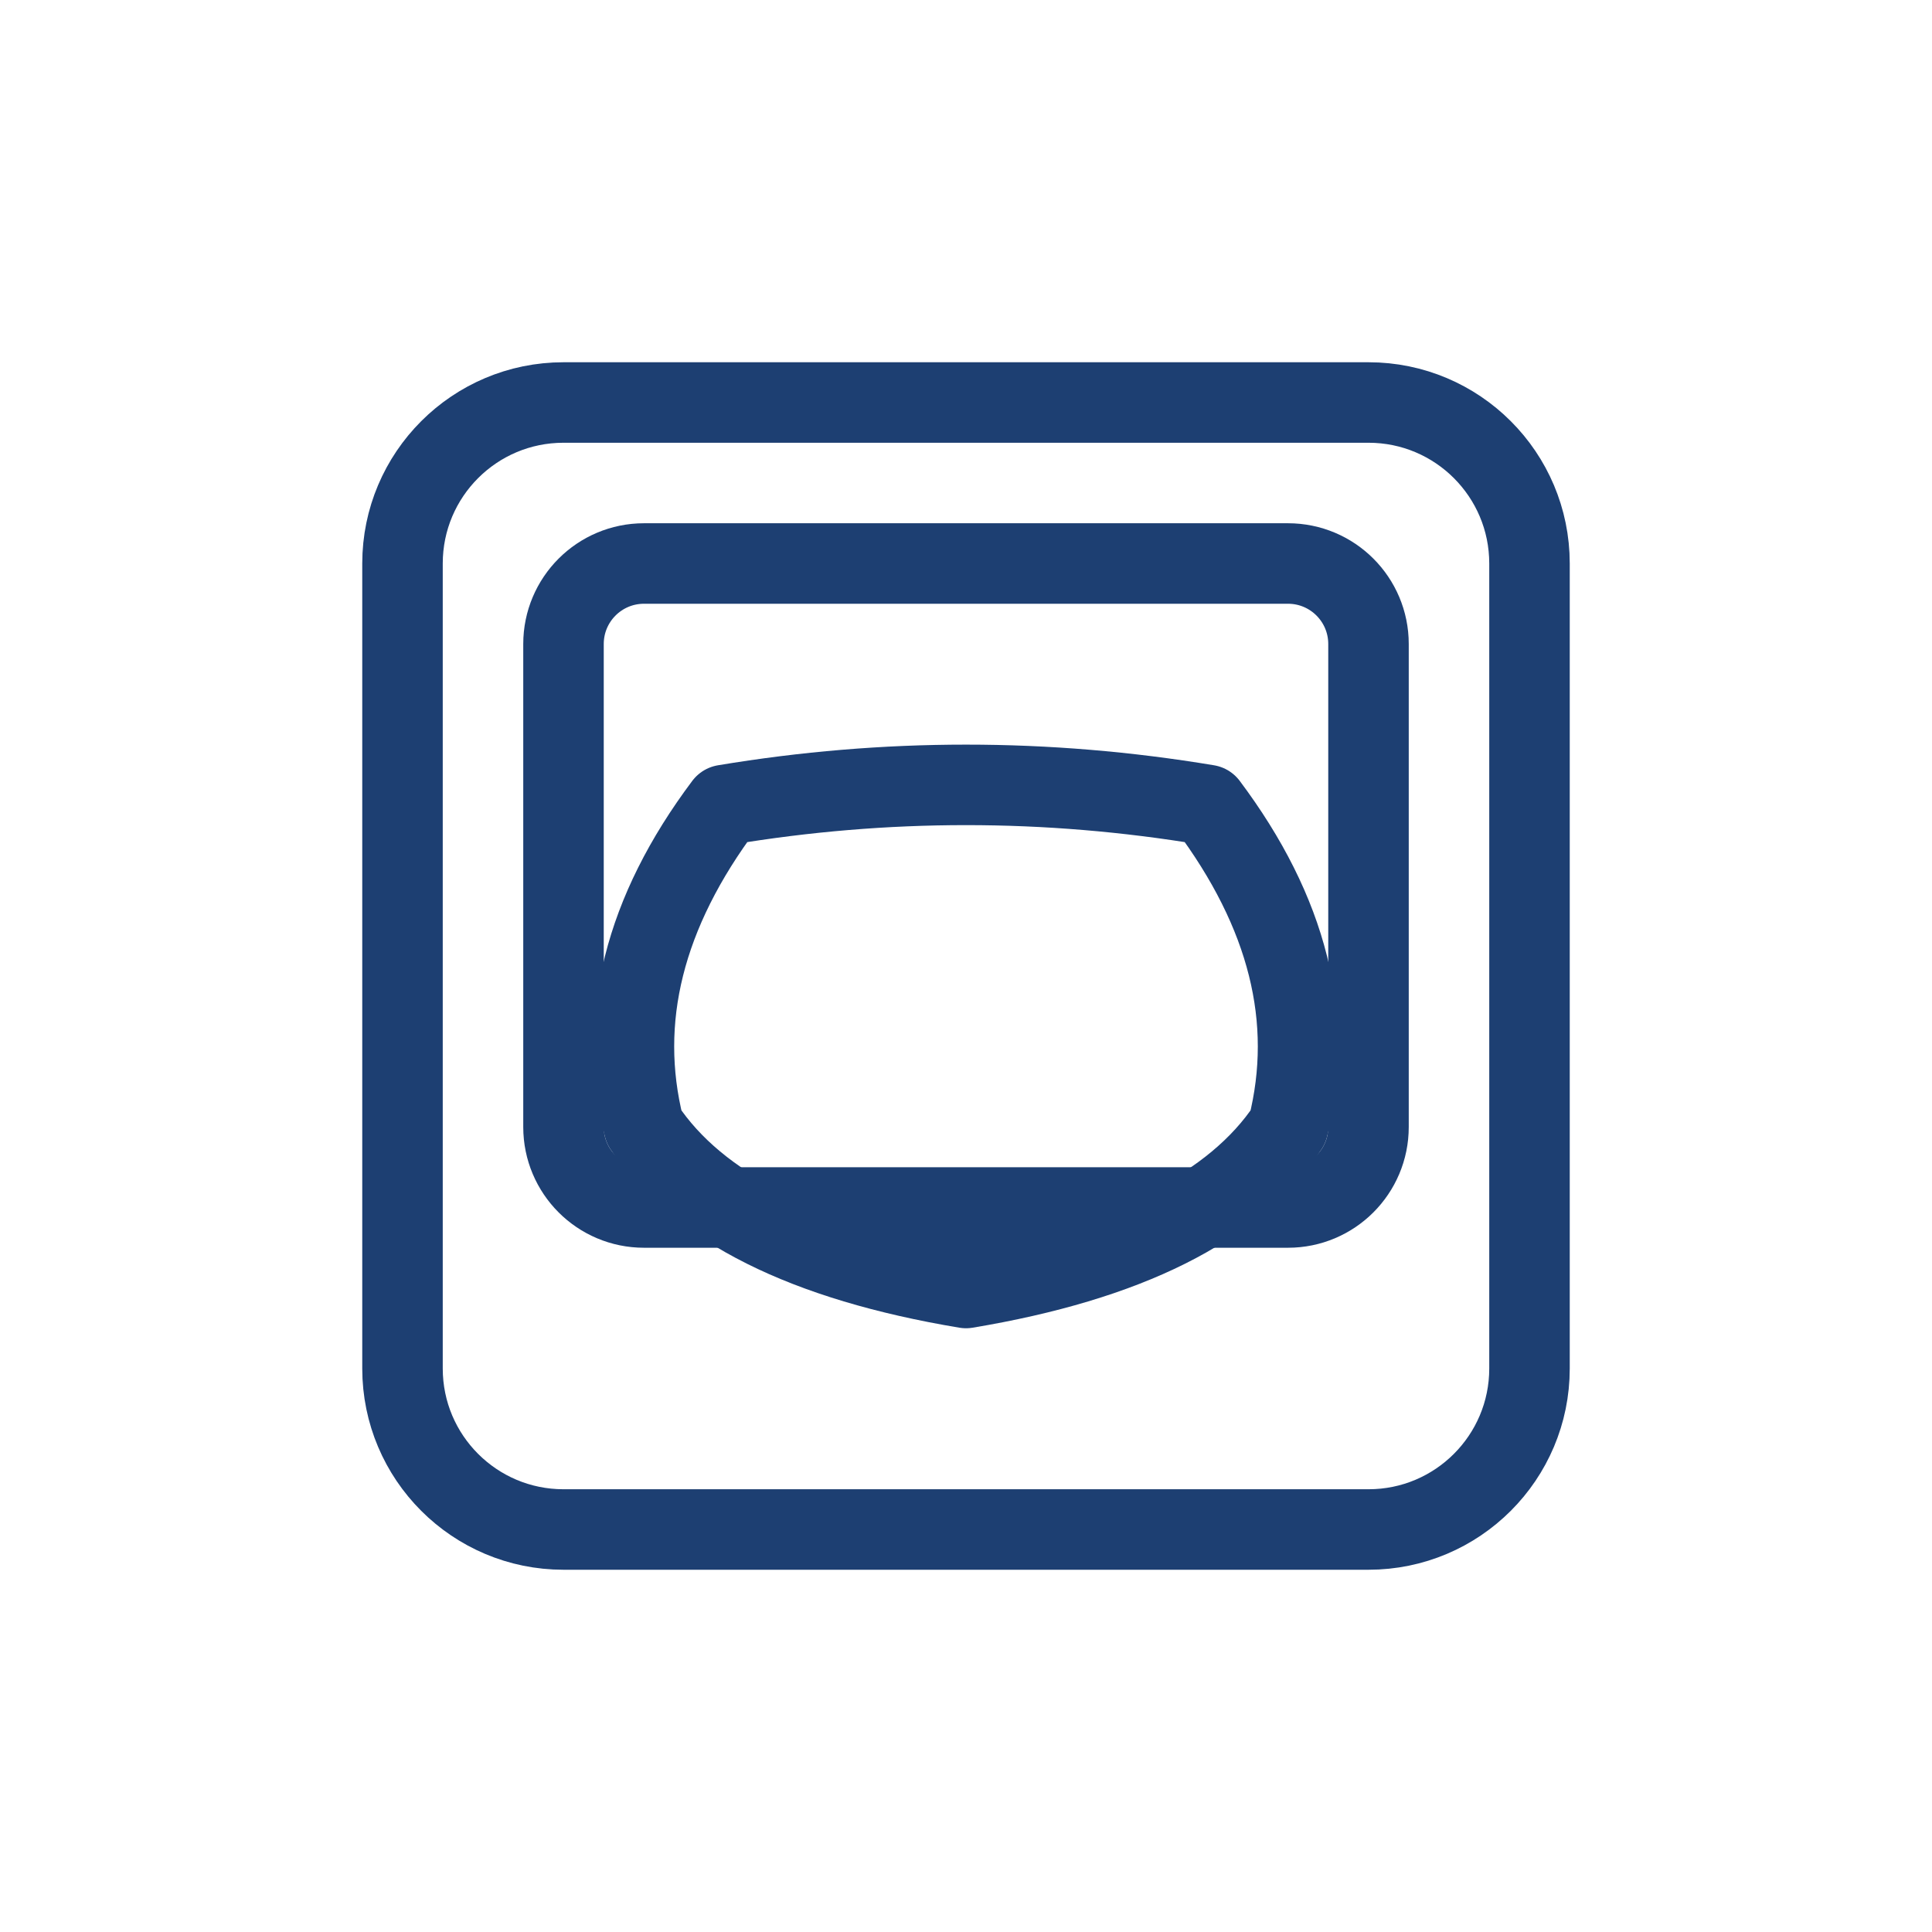
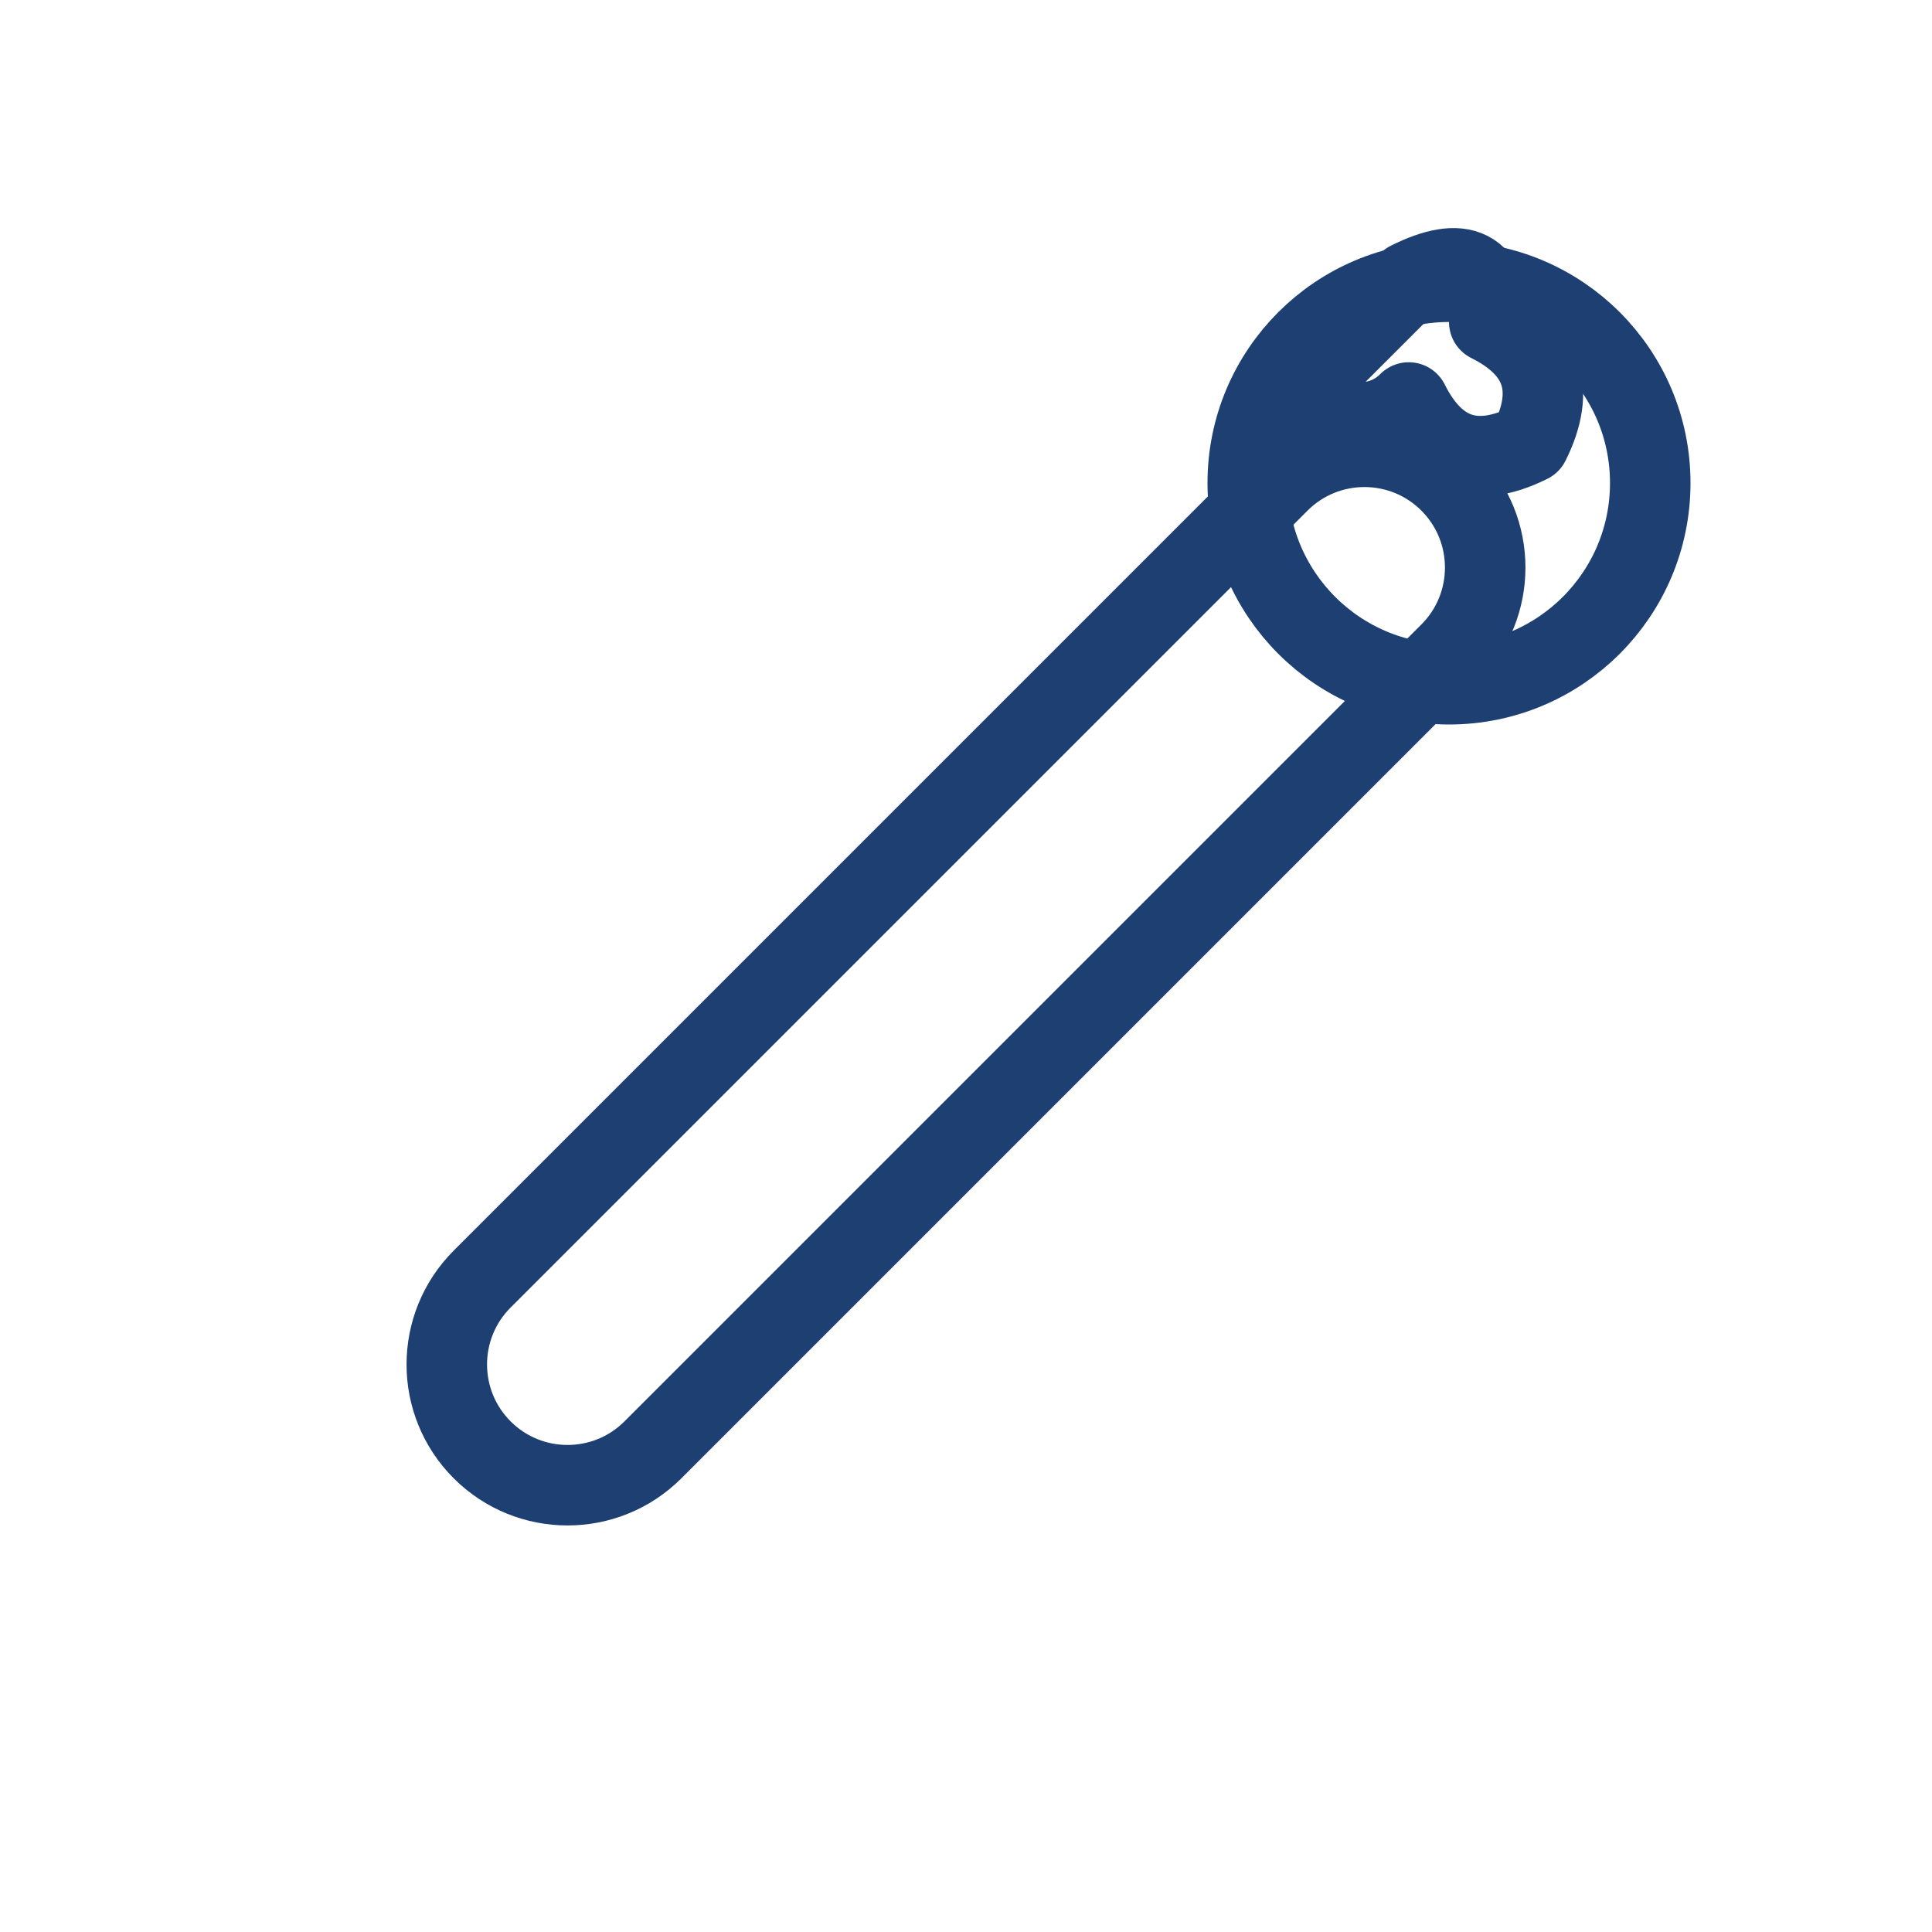
<svg viewBox="0 0 48 48" width="48" height="48">
-   <rect x="10" y="10" width="28" height="28" rx="4" ry="4" stroke="hsl(216, 60%, 28%)" stroke-width="2.0" stroke-linecap="round" stroke-linejoin="round" fill="none" />
-   <rect x="14" y="14" width="20" height="16" rx="2" ry="2" stroke="hsl(216, 60%, 28%)" stroke-width="2.0" stroke-linecap="round" stroke-linejoin="round" fill="none" />
-   <path d="M 16 28 Q 15 24 18 20 Q 24 19 30 20 Q 33 24 32 28 Q 30 31 24 32 Q 18 31 16 28 Z" stroke="hsl(216, 60%, 28%)" stroke-width="2.0" stroke-linecap="round" stroke-linejoin="round" fill="none" />
+   <rect x="7" y="21" width="34" height="6" rx="3" ry="3" transform="rotate(-45 24 24)" fill="none" stroke="hsl(216, 60%, 28%)" stroke-width="2.0" stroke-linecap="round" stroke-linejoin="round" />
+   <circle cx="36" cy="12" r="5" fill="none" stroke="hsl(216, 60%, 28%)" stroke-width="2.0" stroke-linecap="round" stroke-linejoin="round" />
+   <path d="M 37 8 Q 39 9 38 11 Q 36 12 35 10 Q 34 11 32 10 Q 34 8 35 7 Q 37 6 37 8 Z" fill="none" stroke="hsl(216, 60%, 28%)" stroke-width="2.0" stroke-linecap="round" stroke-linejoin="round" />
</svg>
